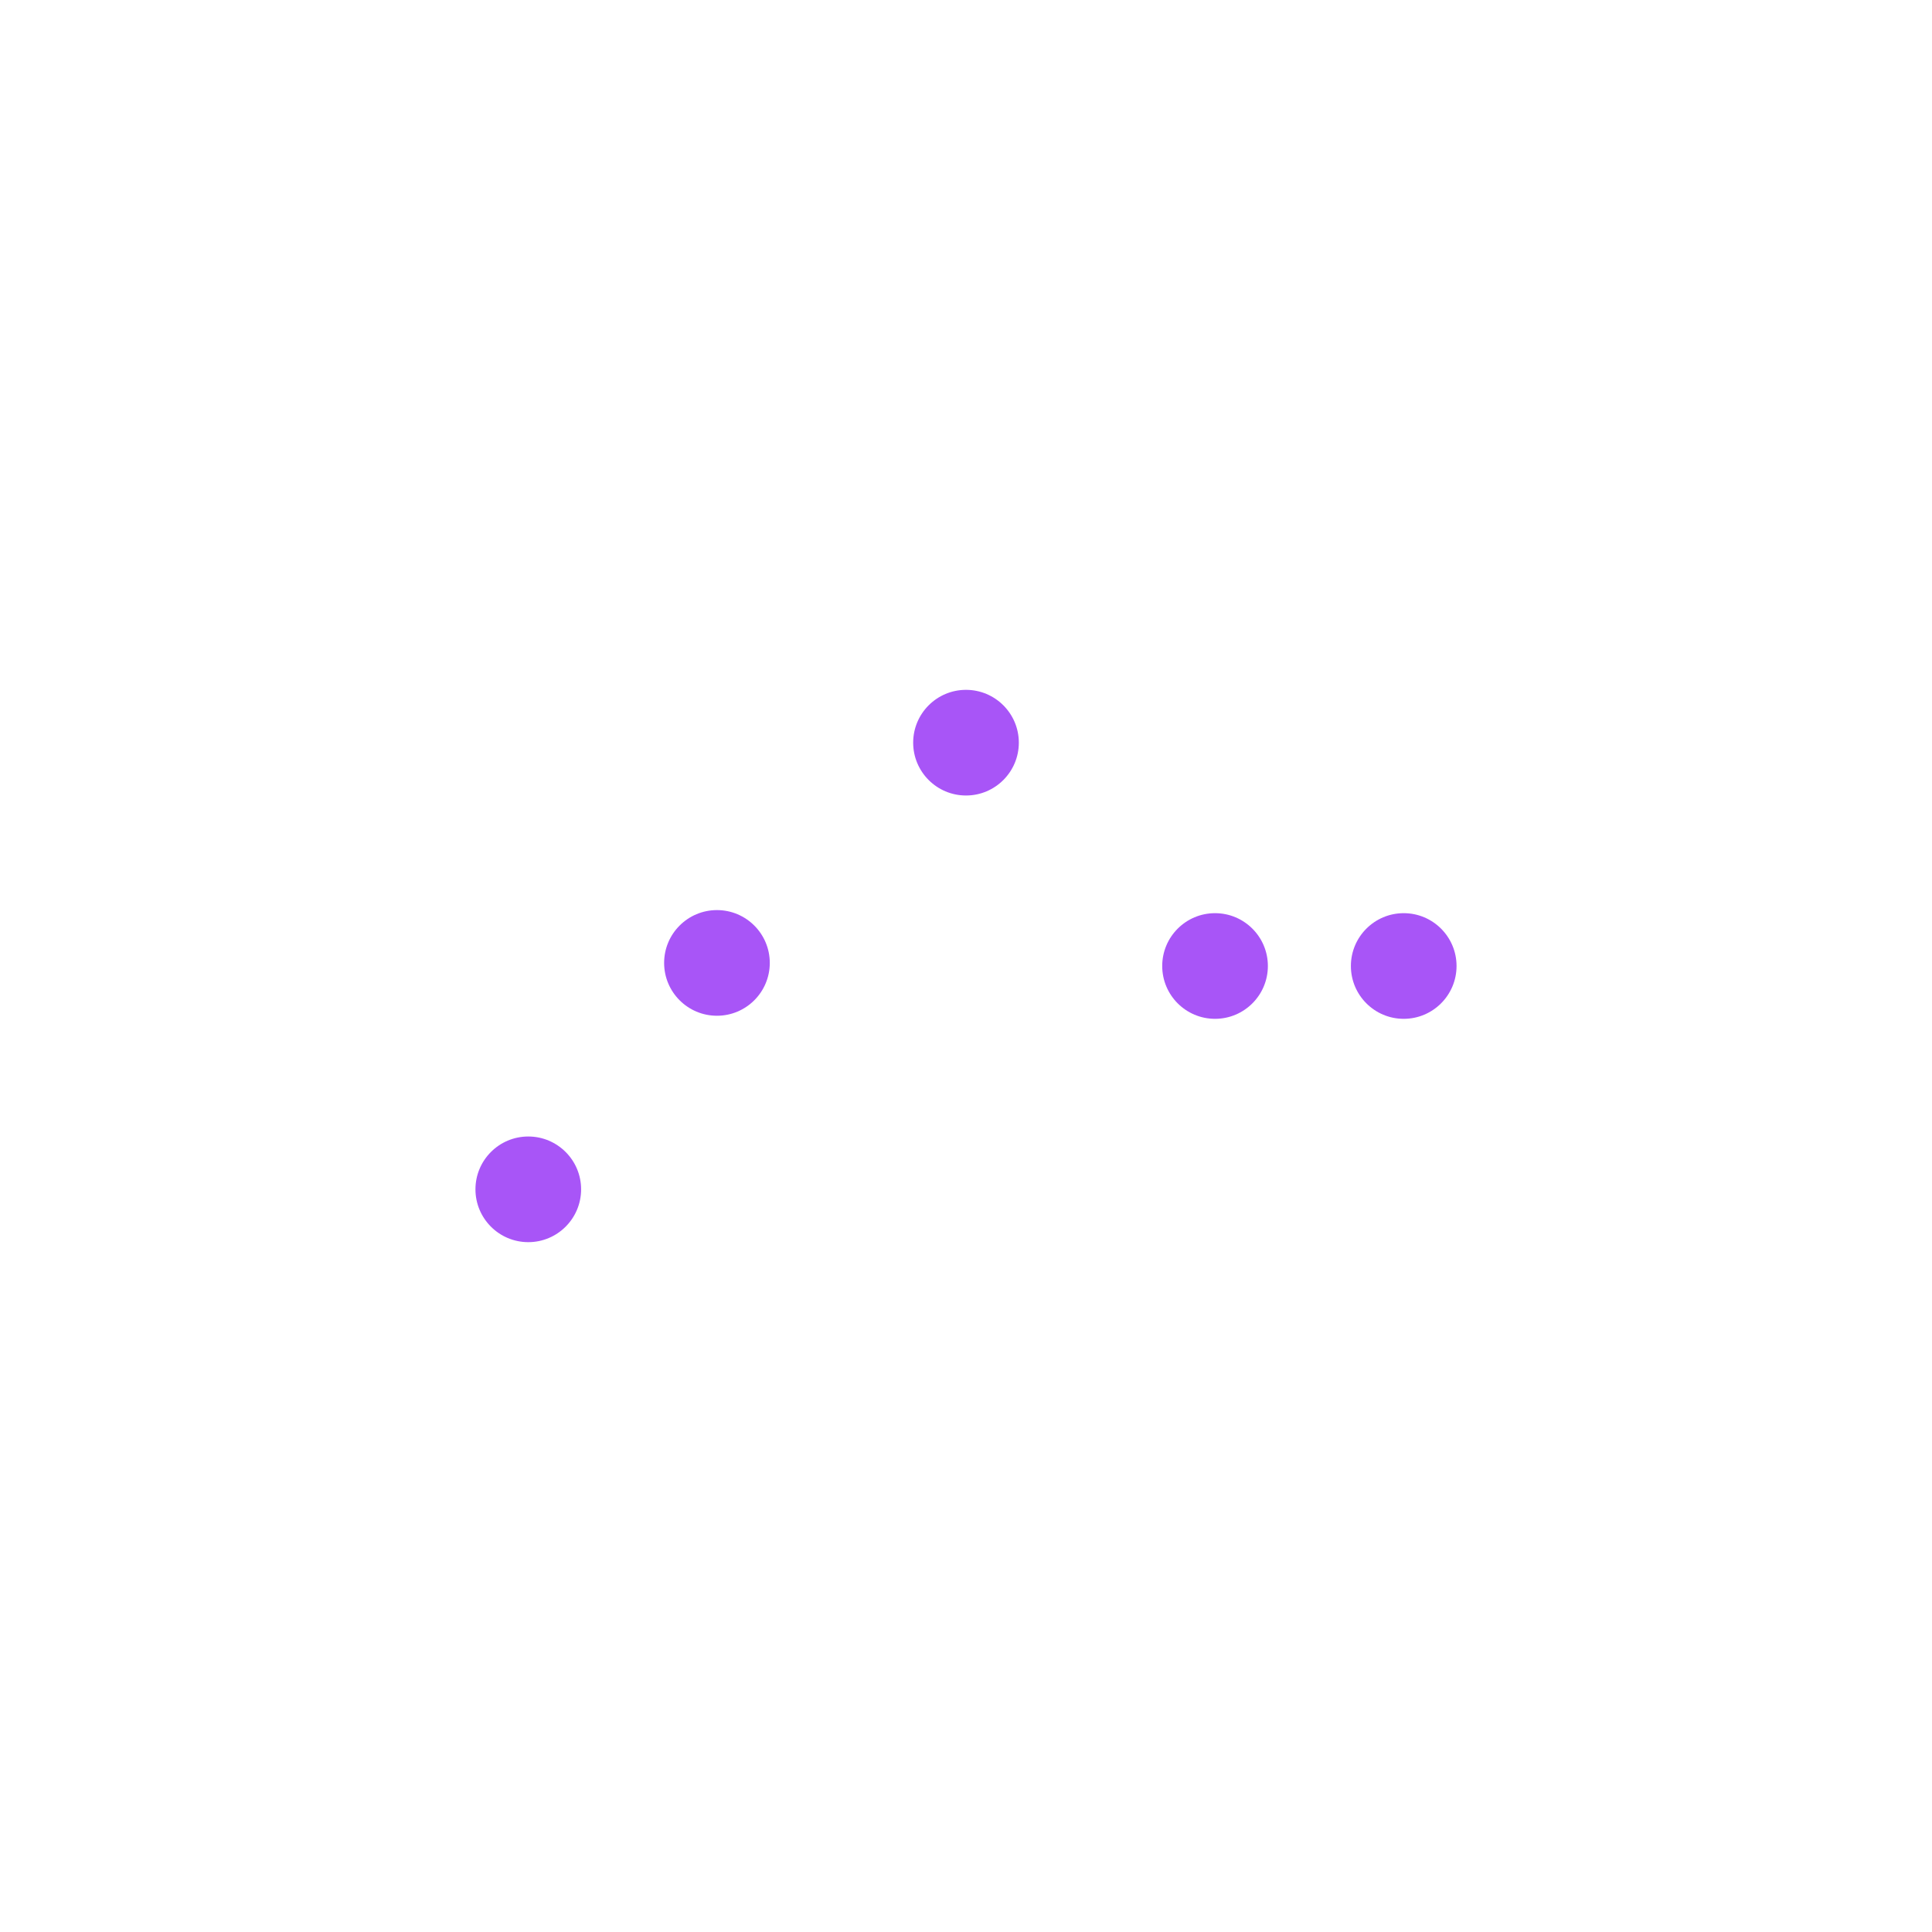
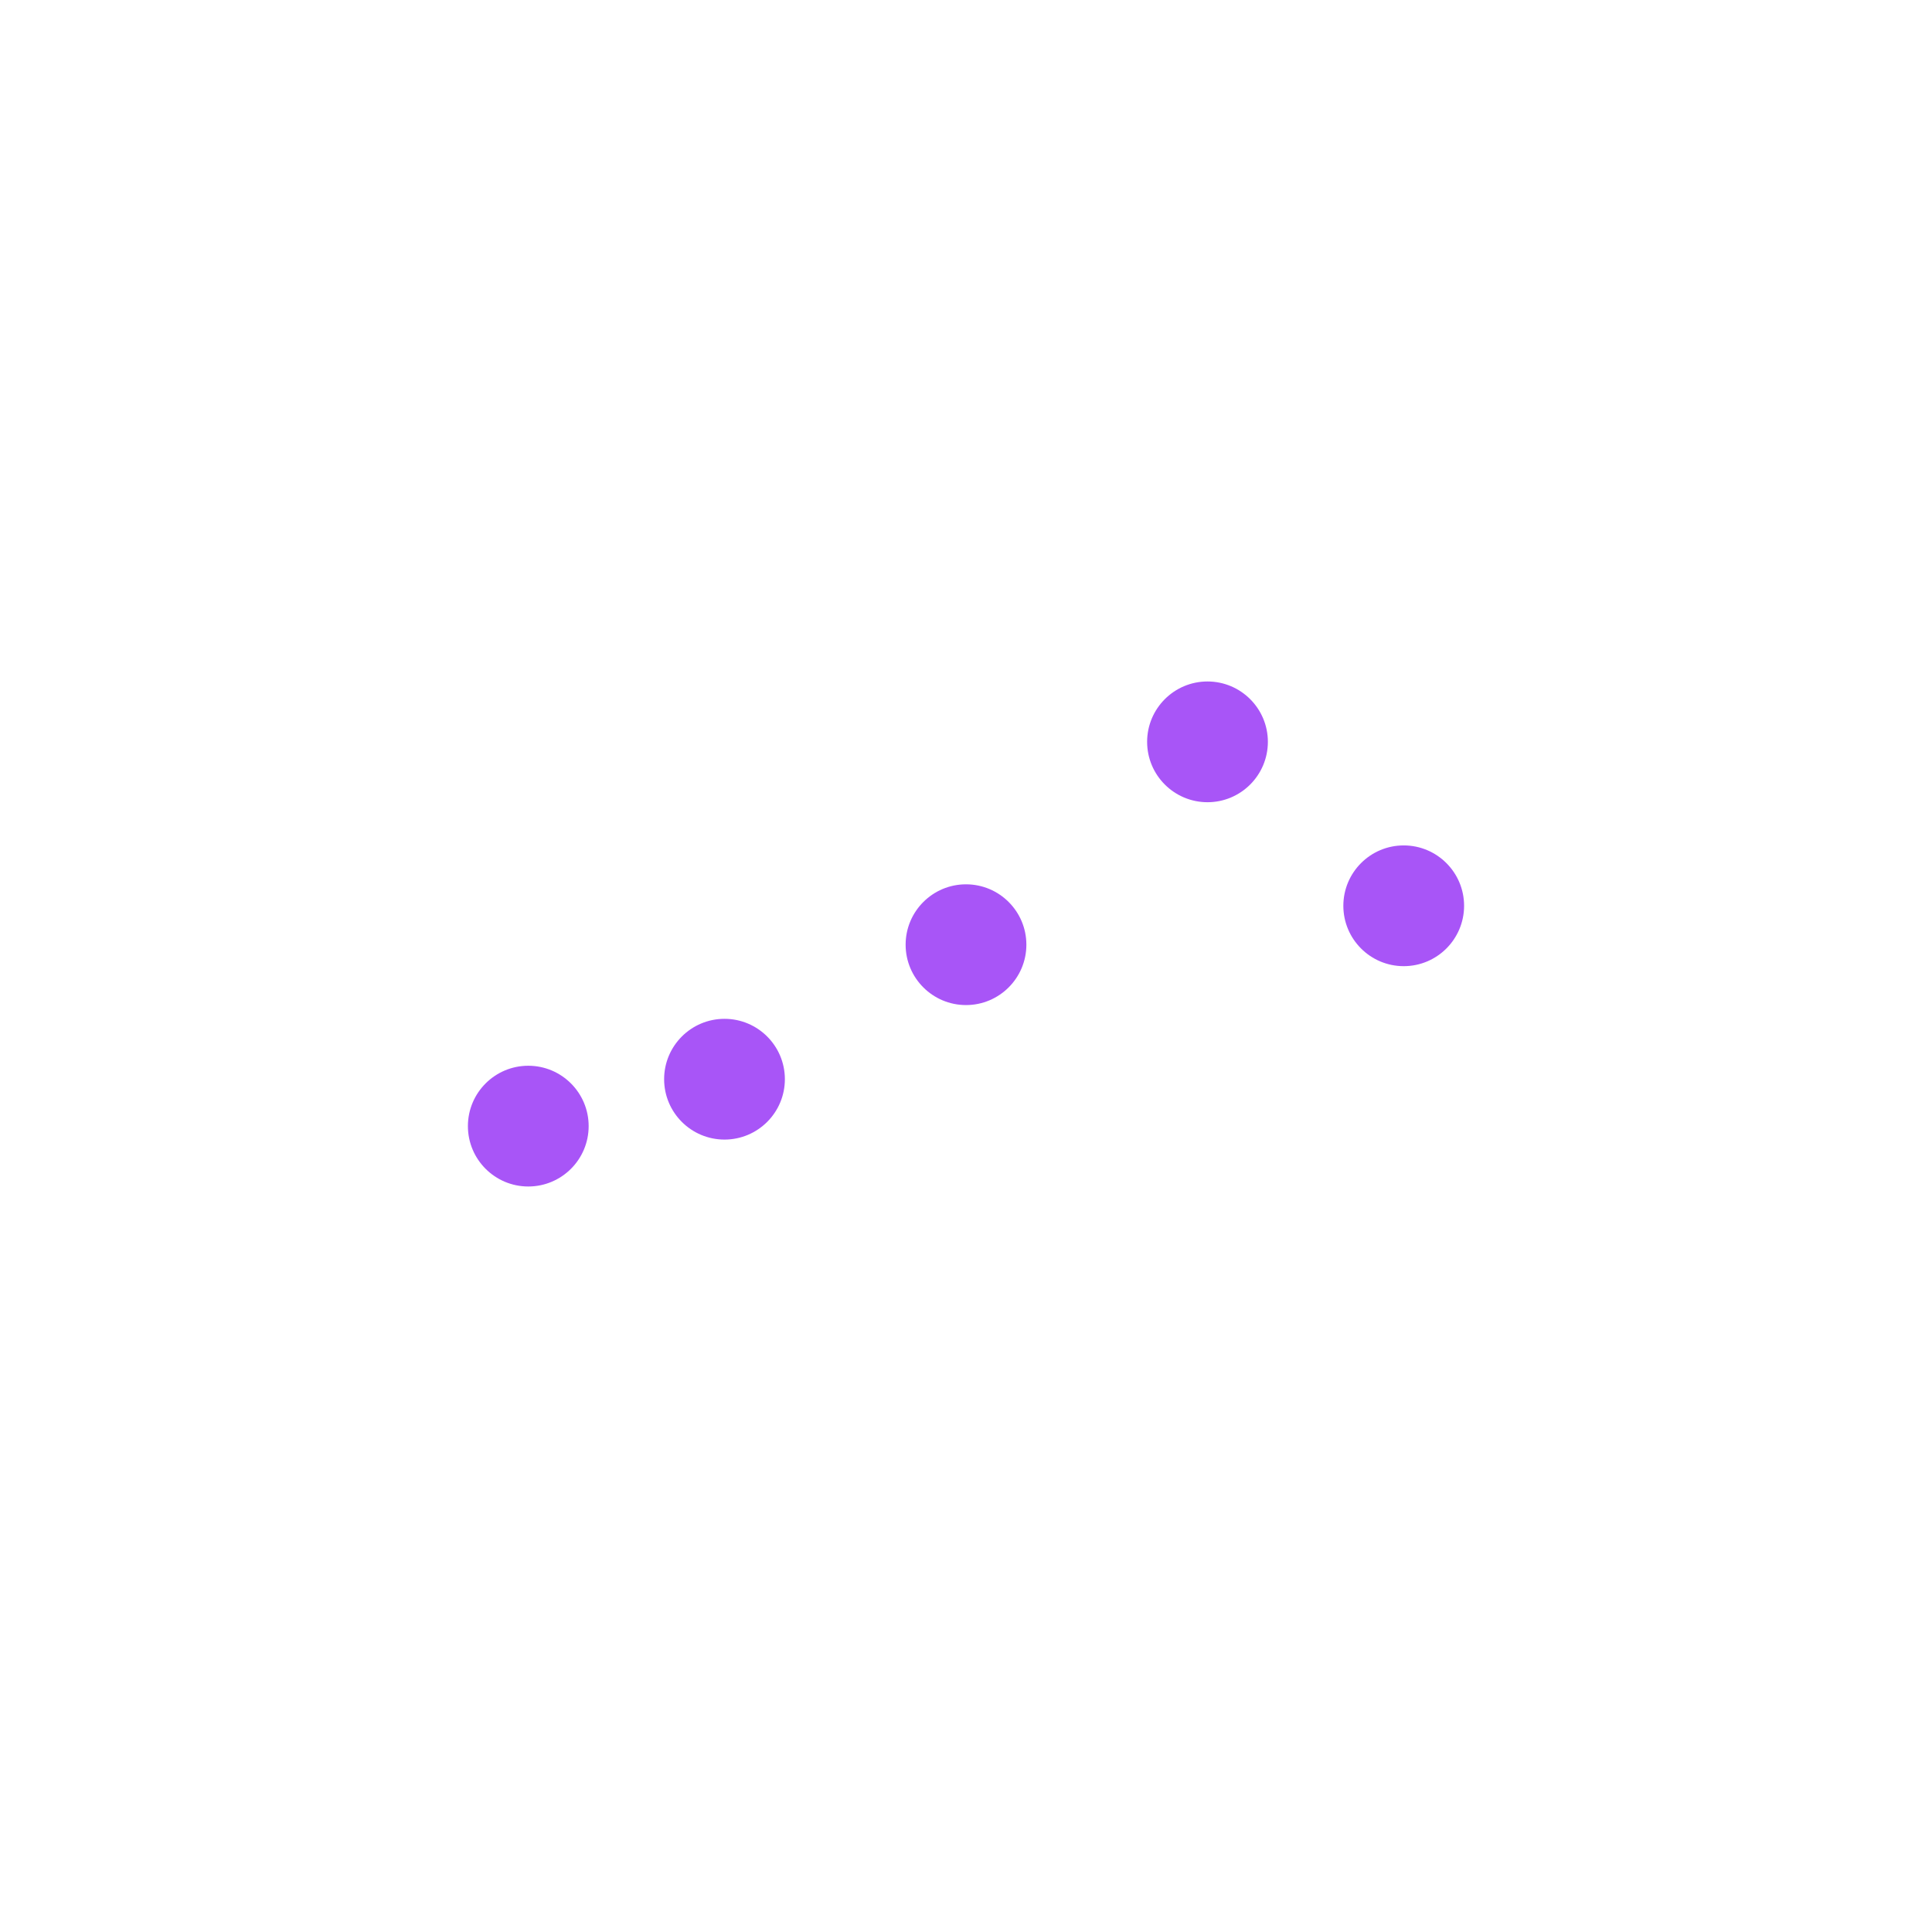
<svg xmlns="http://www.w3.org/2000/svg" viewBox="0 0 512 512" width="512" height="512" preserveAspectRatio="xMidYMid meet" style="width: 100%; height: 100%; transform: translate3d(0px, 0px, 0px); content-visibility: visible;">
  <defs>
    <clipPath id="__lottie_element_2">
      <rect width="512" height="512" x="0" y="0" />
    </clipPath>
  </defs>
  <g clip-path="url(#__lottie_element_2)">
-     <g transform="matrix(1,0,0,1,372,256)" opacity="1" style="display: block;">
+     <g transform="matrix(1,0,0,1,372,240.0438)" opacity="1" style="display: block;">
      <g opacity="1" transform="matrix(1,0,0,1,0,0)">
-         <path fill="rgb(168,85,247)" fill-opacity="1" d=" M0,-14 C7.727,-14 14,-7.727 14,0 C14,7.727 7.727,14 0,14 C-7.727,14 -14,7.727 -14,0 C-14,-7.727 -7.727,-14 0,-14z" />
+         <path fill="rgb(168,85,247)" fill-opacity="1" d=" M0,-16 C8.83,-16 16,-8.83 16,0 C16,8.83 8.83,16 0,16 C-8.83,16 -16,8.83 -16,0 C-16,-8.83 -8.83,-16 0,-16z" />
      </g>
    </g>
-     <g transform="matrix(1,0,0,1,322,256)" opacity="1" style="display: block;">
+     <g transform="matrix(1,0,0,1,320,196.5968)" opacity="1" style="display: block;">
      <g opacity="1" transform="matrix(1,0,0,1,0,0)">
-         <path fill="rgb(168,85,247)" fill-opacity="1" d=" M0,-14 C7.727,-14 14,-7.727 14,0 C14,7.727 7.727,14 0,14 C-7.727,14 -14,7.727 -14,0 C-14,-7.727 -7.727,-14 0,-14z" />
+         <path fill="rgb(168,85,247)" fill-opacity="1" d=" M0,-16 C8.83,-16 16,-8.83 16,0 C16,8.83 8.83,16 0,16 C-8.83,16 -16,8.83 -16,0 C-16,-8.83 -8.83,-16 0,-16z" />
      </g>
    </g>
-     <g transform="matrix(1,0,0,1,256,196.8163)" opacity="1" style="display: block;">
+     <g transform="matrix(1,0,0,1,256,250.3535)" opacity="1" style="display: block;">
      <g opacity="1" transform="matrix(1,0,0,1,0,0)">
-         <path fill="rgb(168,85,247)" fill-opacity="1" d=" M0,-14 C7.727,-14 14,-7.727 14,0 C14,7.727 7.727,14 0,14 C-7.727,14 -14,7.727 -14,0 C-14,-7.727 -7.727,-14 0,-14z" />
+         <path fill="rgb(168,85,247)" fill-opacity="1" d=" M0,-16 C8.83,-16 16,-8.83 16,0 C16,8.83 8.83,16 0,16 C-8.83,16 -16,8.83 -16,0 C-16,-8.83 -8.83,-16 0,-16z" />
      </g>
    </g>
-     <g transform="matrix(1,0,0,1,190,255.1837)" opacity="1" style="display: block;">
+     <g transform="matrix(1,0,0,1,192,286)" opacity="1" style="display: block;">
      <g opacity="1" transform="matrix(1,0,0,1,0,0)">
-         <path fill="rgb(168,85,247)" fill-opacity="1" d=" M0,-14 C7.727,-14 14,-7.727 14,0 C14,7.727 7.727,14 0,14 C-7.727,14 -14,7.727 -14,0 C-14,-7.727 -7.727,-14 0,-14z" />
+         <path fill="rgb(168,85,247)" fill-opacity="1" d=" M0,-16 C8.83,-16 16,-8.83 16,0 C16,8.83 8.83,16 0,16 C-8.83,16 -16,8.83 -16,0 C-16,-8.83 -8.83,-16 0,-16z" />
      </g>
    </g>
-     <g transform="matrix(1,0,0,1,140,315.1837)" opacity="1" style="display: block;">
+     <g transform="matrix(1,0,0,1,140,298.4337)" opacity="1" style="display: block;">
      <g opacity="1" transform="matrix(1,0,0,1,0,0)">
-         <path fill="rgb(168,85,247)" fill-opacity="1" d=" M0,-14 C7.727,-14 14,-7.727 14,0 C14,7.727 7.727,14 0,14 C-7.727,14 -14,7.727 -14,0 C-14,-7.727 -7.727,-14 0,-14z" />
+         <path fill="rgb(168,85,247)" fill-opacity="1" d=" M0,-16 C8.83,-16 16,-8.83 16,0 C16,8.83 8.83,16 0,16 C-8.83,16 -16,8.83 -16,0 C-16,-8.83 -8.83,-16 0,-16z" />
      </g>
    </g>
  </g>
</svg>
